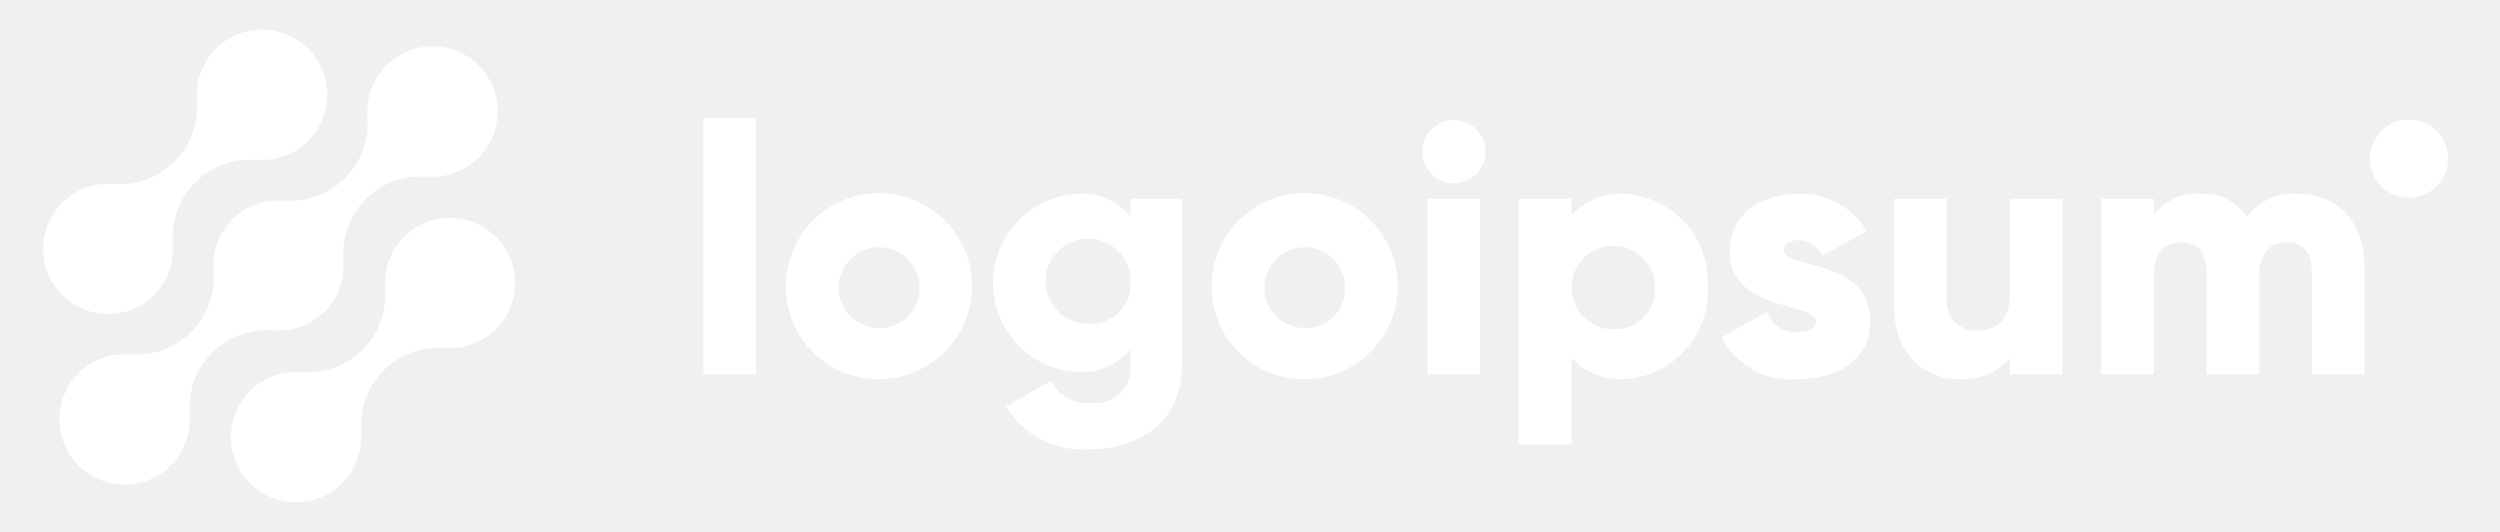
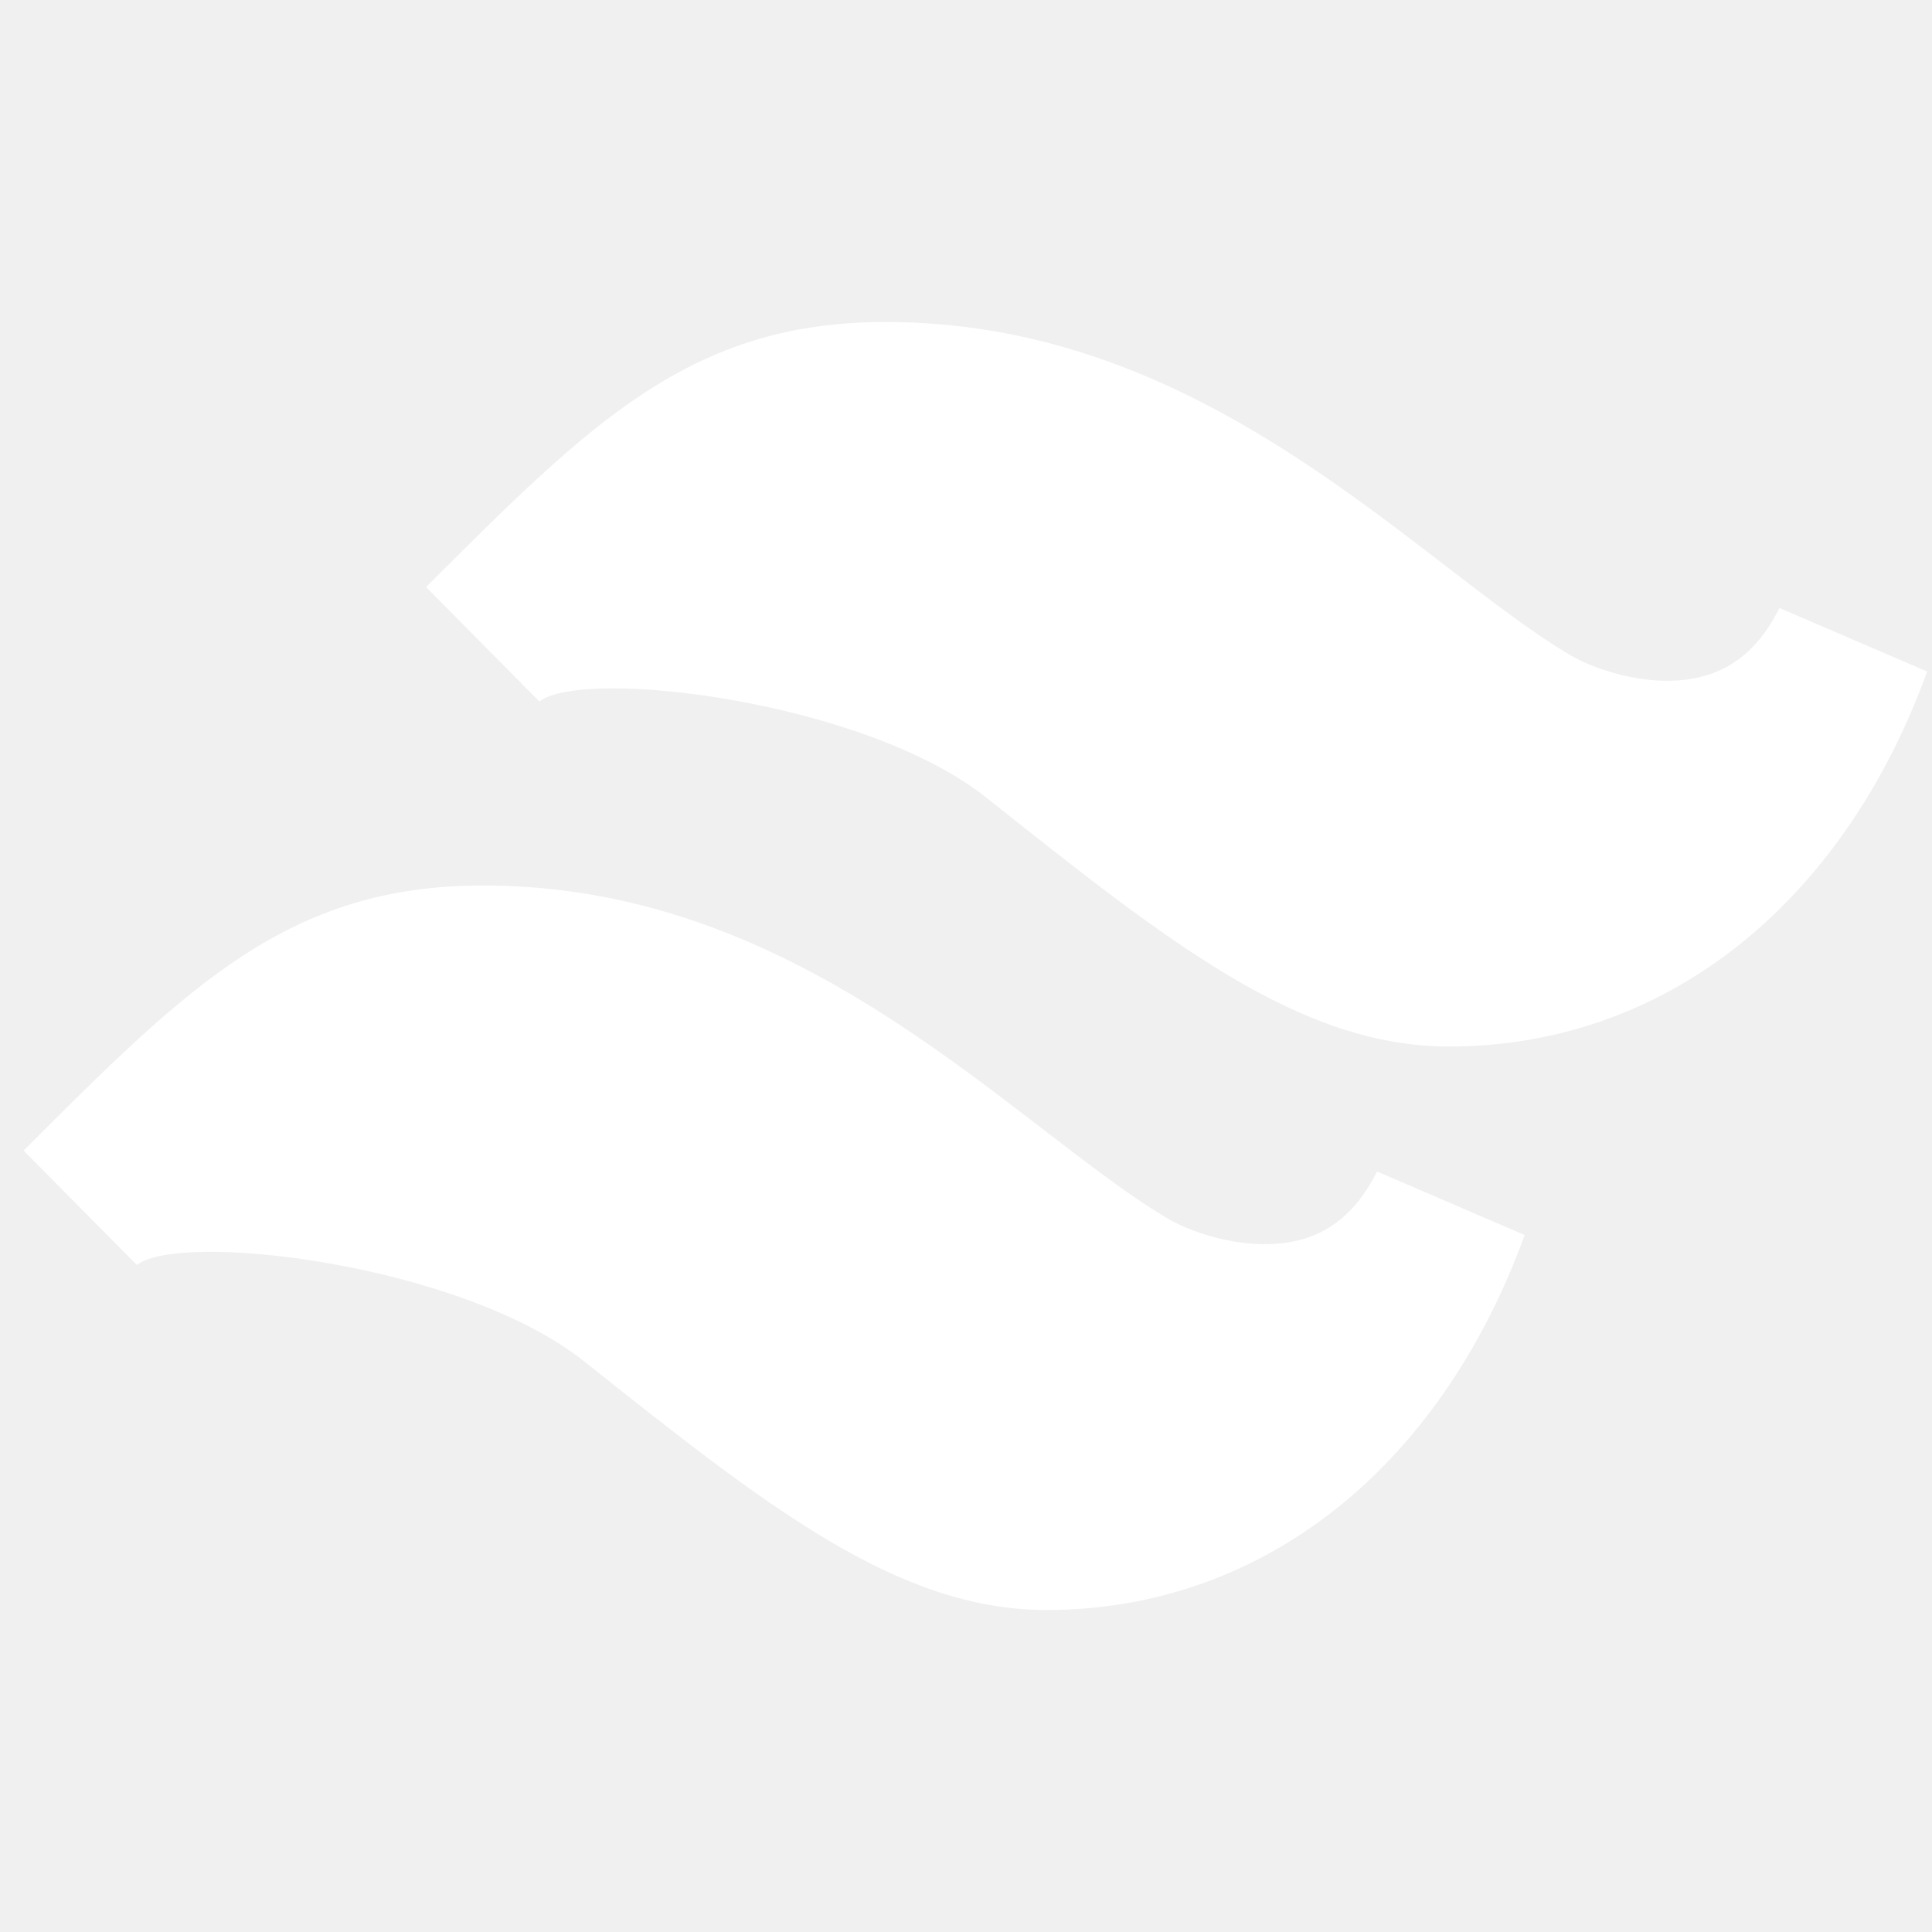
- <svg xmlns="http://www.w3.org/2000/svg" width="188" height="40" viewBox="0 0 188 40" fill="none">
-   <path d="M30.368 17.828C29.862 18.336 29.475 18.95 29.234 19.625C28.993 20.3 28.904 21.02 28.973 21.733L28.949 21.709C29.02 22.549 28.907 23.394 28.617 24.186C28.328 24.977 27.869 25.696 27.273 26.292C26.677 26.888 25.958 27.347 25.167 27.636C24.375 27.926 23.53 28.039 22.69 27.968L22.714 27.992C21.71 27.898 20.701 28.117 19.825 28.618C18.949 29.119 18.249 29.878 17.821 30.791C17.392 31.704 17.255 32.728 17.429 33.721C17.604 34.715 18.08 35.631 18.794 36.344C19.508 37.057 20.424 37.533 21.418 37.706C22.412 37.879 23.435 37.742 24.348 37.312C25.261 36.883 26.019 36.182 26.519 35.306C27.019 34.43 27.237 33.42 27.142 32.416L27.168 32.44C27.097 31.6 27.21 30.755 27.499 29.963C27.789 29.172 28.248 28.453 28.844 27.857C29.44 27.261 30.158 26.802 30.95 26.513C31.741 26.224 32.587 26.11 33.426 26.181L33.401 26.157C34.222 26.231 35.048 26.096 35.802 25.766C36.557 25.436 37.216 24.92 37.719 24.267C38.221 23.614 38.551 22.845 38.676 22.031C38.803 21.216 38.721 20.384 38.439 19.609C38.158 18.835 37.685 18.144 37.066 17.601C36.446 17.058 35.699 16.68 34.895 16.503C34.09 16.325 33.254 16.354 32.463 16.585C31.672 16.817 30.953 17.244 30.372 17.828H30.368Z" fill="white" />
-   <path d="M20.532 24.848L20.506 24.824C21.22 24.896 21.941 24.808 22.617 24.567C23.293 24.327 23.906 23.939 24.414 23.432C24.921 22.925 25.31 22.311 25.551 21.636C25.792 20.96 25.88 20.239 25.809 19.525L25.834 19.549C25.763 18.709 25.877 17.864 26.166 17.073C26.456 16.281 26.914 15.562 27.51 14.966C28.106 14.371 28.825 13.912 29.616 13.623C30.408 13.333 31.253 13.22 32.093 13.291L32.068 13.267C33.072 13.361 34.082 13.143 34.958 12.643C35.834 12.142 36.535 11.384 36.964 10.471C37.393 9.558 37.531 8.534 37.357 7.54C37.183 6.546 36.707 5.63 35.994 4.916C35.28 4.203 34.364 3.727 33.37 3.553C32.376 3.38 31.353 3.517 30.44 3.946C29.526 4.376 28.768 5.076 28.268 5.952C27.767 6.829 27.549 7.838 27.644 8.843L27.62 8.817C27.691 9.657 27.578 10.502 27.288 11.294C26.999 12.086 26.54 12.805 25.944 13.401C25.348 13.996 24.629 14.455 23.838 14.745C23.046 15.034 22.201 15.147 21.361 15.076L21.385 15.101C20.671 15.03 19.95 15.117 19.275 15.358C18.599 15.598 17.985 15.986 17.478 16.494C16.97 17.001 16.582 17.614 16.34 18.29C16.099 18.965 16.011 19.686 16.082 20.4L16.058 20.376C16.129 21.216 16.016 22.061 15.726 22.852C15.437 23.644 14.978 24.362 14.382 24.958C13.786 25.554 13.067 26.013 12.276 26.302C11.485 26.592 10.639 26.705 9.8 26.635L9.824 26.659C8.819 26.564 7.81 26.782 6.934 27.282C6.057 27.783 5.357 28.541 4.927 29.454C4.498 30.368 4.361 31.391 4.534 32.385C4.708 33.379 5.184 34.295 5.898 35.009C6.611 35.722 7.527 36.198 8.521 36.372C9.515 36.546 10.539 36.408 11.452 35.979C12.365 35.55 13.123 34.849 13.624 33.973C14.124 33.096 14.342 32.087 14.248 31.083L14.273 31.107C14.202 30.267 14.315 29.422 14.605 28.63C14.894 27.839 15.353 27.12 15.949 26.524C16.545 25.928 17.264 25.469 18.055 25.18C18.847 24.89 19.692 24.777 20.532 24.848Z" fill="white" />
-   <path d="M11.596 22.172C12.101 21.664 12.488 21.05 12.729 20.375C12.97 19.7 13.058 18.98 12.989 18.267L13.014 18.291C12.943 17.451 13.057 16.605 13.346 15.813C13.636 15.022 14.095 14.303 14.691 13.707C15.287 13.111 16.006 12.652 16.798 12.363C17.59 12.074 18.436 11.961 19.276 12.032L19.25 12.008C20.255 12.102 21.264 11.884 22.139 11.384C23.015 10.883 23.715 10.125 24.145 9.212C24.574 8.299 24.711 7.276 24.537 6.283C24.363 5.289 23.887 4.373 23.174 3.66C22.461 2.947 21.545 2.471 20.552 2.297C19.558 2.124 18.535 2.261 17.622 2.69C16.709 3.119 15.951 3.819 15.45 4.695C14.95 5.571 14.732 6.58 14.826 7.584L14.802 7.56C14.873 8.4 14.76 9.245 14.47 10.037C14.181 10.828 13.722 11.547 13.126 12.143C12.53 12.739 11.812 13.197 11.02 13.487C10.229 13.776 9.383 13.89 8.544 13.819L8.568 13.843C7.747 13.769 6.921 13.904 6.166 14.234C5.412 14.565 4.753 15.081 4.251 15.734C3.748 16.387 3.419 17.156 3.293 17.97C3.167 18.784 3.249 19.617 3.531 20.391C3.812 21.166 4.285 21.856 4.905 22.399C5.524 22.942 6.271 23.32 7.075 23.497C7.88 23.675 8.716 23.646 9.507 23.415C10.297 23.183 11.017 22.756 11.598 22.172H11.596Z" fill="white" />
-   <path d="M52.898 8.873H56.858V28.144H52.898V8.873Z" fill="white" />
-   <path d="M59.101 21.545C59.096 20.16 59.501 18.805 60.267 17.651C61.032 16.497 62.123 15.596 63.4 15.062C64.678 14.528 66.086 14.386 67.445 14.652C68.804 14.919 70.053 15.583 71.034 16.561C72.015 17.538 72.684 18.784 72.957 20.142C73.229 21.5 73.092 22.908 72.563 24.188C72.034 25.468 71.138 26.562 69.987 27.332C68.836 28.102 67.482 28.513 66.097 28.513C65.178 28.524 64.266 28.351 63.414 28.005C62.562 27.659 61.788 27.146 61.137 26.498C60.485 25.849 59.97 25.077 59.62 24.226C59.271 23.376 59.094 22.465 59.101 21.545ZM69.133 21.545C69.117 20.948 68.924 20.37 68.581 19.881C68.237 19.393 67.757 19.017 67.201 18.8C66.644 18.583 66.037 18.534 65.453 18.661C64.869 18.788 64.336 19.083 63.92 19.512C63.503 19.94 63.222 20.481 63.112 21.068C63.002 21.655 63.066 22.261 63.299 22.811C63.531 23.361 63.921 23.831 64.418 24.161C64.916 24.491 65.5 24.667 66.097 24.667C66.506 24.678 66.913 24.604 67.292 24.449C67.671 24.295 68.014 24.064 68.299 23.771C68.584 23.478 68.806 23.129 68.949 22.746C69.093 22.363 69.155 21.954 69.133 21.545Z" fill="white" />
-   <path d="M88.876 14.945V27.479C88.876 31.913 85.417 33.788 81.906 33.788C80.67 33.88 79.433 33.631 78.329 33.066C77.225 32.502 76.299 31.644 75.65 30.588L79.029 28.635C79.302 29.185 79.736 29.64 80.273 29.937C80.811 30.234 81.427 30.36 82.038 30.297C82.429 30.352 82.827 30.317 83.203 30.197C83.578 30.076 83.922 29.873 84.208 29.602C84.495 29.331 84.716 28.999 84.857 28.63C84.998 28.262 85.054 27.866 85.021 27.473V26.267C84.557 26.834 83.967 27.285 83.298 27.583C82.628 27.881 81.898 28.018 81.166 27.983C79.425 27.928 77.773 27.197 76.56 25.946C75.348 24.695 74.67 23.02 74.67 21.278C74.67 19.536 75.348 17.861 76.56 16.61C77.773 15.359 79.425 14.628 81.166 14.573C81.898 14.538 82.628 14.675 83.298 14.973C83.967 15.271 84.557 15.722 85.021 16.289V14.943L88.876 14.945ZM85.022 21.28C85.049 20.642 84.884 20.01 84.549 19.467C84.213 18.923 83.723 18.492 83.141 18.23C82.558 17.967 81.911 17.885 81.281 17.993C80.652 18.102 80.069 18.396 79.609 18.839C79.148 19.281 78.83 19.851 78.696 20.476C78.562 21.1 78.618 21.751 78.857 22.343C79.096 22.936 79.507 23.443 80.036 23.8C80.566 24.157 81.19 24.348 81.829 24.347C82.245 24.376 82.663 24.317 83.055 24.175C83.447 24.033 83.805 23.81 84.106 23.521C84.406 23.233 84.644 22.884 84.801 22.498C84.959 22.112 85.035 21.697 85.022 21.28Z" fill="white" />
-   <path d="M91.118 21.545C91.113 20.16 91.518 18.805 92.284 17.651C93.049 16.497 94.14 15.596 95.418 15.062C96.695 14.528 98.103 14.386 99.462 14.652C100.821 14.919 102.07 15.583 103.051 16.561C104.032 17.538 104.701 18.784 104.974 20.142C105.246 21.5 105.109 22.908 104.58 24.188C104.052 25.468 103.155 26.562 102.004 27.332C100.853 28.102 99.499 28.513 98.114 28.513C97.195 28.524 96.283 28.351 95.431 28.005C94.579 27.659 93.805 27.146 93.154 26.498C92.502 25.849 91.987 25.077 91.638 24.226C91.288 23.376 91.111 22.465 91.118 21.545ZM101.15 21.545C101.134 20.948 100.942 20.37 100.598 19.881C100.254 19.393 99.774 19.017 99.218 18.8C98.662 18.583 98.054 18.534 97.47 18.661C96.886 18.788 96.353 19.083 95.937 19.512C95.52 19.94 95.239 20.481 95.129 21.068C95.019 21.655 95.084 22.261 95.316 22.811C95.549 23.361 95.938 23.831 96.435 24.161C96.933 24.491 97.517 24.667 98.114 24.667C98.523 24.678 98.93 24.604 99.309 24.449C99.688 24.295 100.031 24.064 100.316 23.771C100.601 23.478 100.823 23.129 100.966 22.746C101.11 22.363 101.172 21.954 101.15 21.545Z" fill="white" />
-   <path d="M106.957 11.408C106.957 10.938 107.096 10.479 107.357 10.088C107.618 9.697 107.99 9.393 108.424 9.213C108.858 9.033 109.336 8.986 109.797 9.078C110.257 9.169 110.681 9.396 111.013 9.728C111.345 10.06 111.572 10.483 111.663 10.944C111.755 11.405 111.708 11.883 111.528 12.317C111.348 12.751 111.044 13.123 110.653 13.384C110.262 13.645 109.803 13.784 109.333 13.784C108.705 13.778 108.104 13.525 107.66 13.081C107.216 12.637 106.963 12.036 106.957 11.408ZM107.357 14.945H111.318V28.145H107.352L107.357 14.945Z" fill="white" />
-   <path d="M128.417 21.545C128.463 22.418 128.336 23.291 128.043 24.114C127.75 24.937 127.298 25.694 126.711 26.341C126.125 26.989 125.416 27.514 124.626 27.887C123.836 28.26 122.98 28.473 122.108 28.513C121.374 28.553 120.64 28.43 119.96 28.151C119.28 27.872 118.671 27.446 118.176 26.903V33.424H114.216V14.945H118.176V16.185C118.671 15.642 119.281 15.216 119.961 14.938C120.641 14.66 121.374 14.536 122.108 14.576C122.98 14.617 123.837 14.829 124.627 15.202C125.417 15.575 126.126 16.1 126.712 16.748C127.299 17.396 127.751 18.153 128.044 18.977C128.336 19.8 128.463 20.673 128.417 21.545ZM124.457 21.545C124.442 20.928 124.244 20.328 123.89 19.822C123.535 19.316 123.039 18.925 122.464 18.7C121.889 18.474 121.26 18.423 120.656 18.553C120.051 18.683 119.499 18.988 119.068 19.431C118.636 19.873 118.345 20.433 118.23 21.04C118.115 21.648 118.182 22.275 118.422 22.845C118.662 23.414 119.065 23.9 119.58 24.242C120.095 24.583 120.699 24.765 121.317 24.765C121.741 24.784 122.165 24.713 122.56 24.557C122.955 24.401 123.312 24.163 123.608 23.859C123.905 23.555 124.134 23.192 124.28 22.793C124.426 22.394 124.487 21.969 124.457 21.545Z" fill="white" />
-   <path d="M140.637 24.184C140.637 27.22 137.998 28.513 135.148 28.513C133.996 28.618 132.839 28.374 131.827 27.814C130.815 27.254 129.995 26.403 129.472 25.372L132.902 23.419C133.041 23.895 133.339 24.31 133.747 24.593C134.154 24.877 134.648 25.012 135.142 24.976C136.092 24.976 136.568 24.685 136.568 24.159C136.568 22.705 130.073 23.472 130.073 18.905C130.073 16.027 132.502 14.576 135.248 14.576C136.28 14.543 137.301 14.788 138.206 15.285C139.112 15.782 139.868 16.512 140.394 17.4L137.016 19.221C136.868 18.876 136.621 18.581 136.306 18.375C135.992 18.168 135.624 18.059 135.248 18.06C134.561 18.06 134.138 18.327 134.138 18.799C134.144 20.304 140.637 19.3 140.637 24.184Z" fill="white" />
-   <path d="M155.102 14.945V28.145H151.142V26.904C150.685 27.452 150.105 27.883 149.449 28.163C148.793 28.443 148.081 28.564 147.369 28.515C144.702 28.515 142.436 26.615 142.436 23.048V14.945H146.396V22.468C146.362 22.782 146.398 23.1 146.501 23.399C146.602 23.698 146.769 23.972 146.988 24.2C147.206 24.429 147.472 24.607 147.766 24.722C148.06 24.837 148.376 24.887 148.692 24.868C150.144 24.868 151.146 24.024 151.146 22.149V14.949L155.102 14.945Z" fill="white" />
-   <path d="M177.809 20.04V28.144H173.849V20.383C173.849 19.063 173.216 18.219 171.949 18.219C170.629 18.219 169.889 19.143 169.889 20.7V28.144H165.93V20.383C165.93 19.063 165.297 18.219 164.029 18.219C162.709 18.219 161.97 19.143 161.97 20.7V28.144H158.01V14.944H161.97V16.157C162.381 15.619 162.92 15.192 163.537 14.916C164.156 14.639 164.833 14.522 165.508 14.575C166.185 14.541 166.86 14.684 167.466 14.99C168.072 15.295 168.588 15.752 168.965 16.316C169.404 15.726 169.985 15.256 170.654 14.952C171.324 14.647 172.06 14.518 172.793 14.575C175.824 14.576 177.809 16.74 177.809 20.04Z" fill="white" />
-   <path d="M181.158 14.864C182.781 14.864 184.097 13.548 184.097 11.925C184.097 10.302 182.781 8.987 181.158 8.987C179.536 8.987 178.22 10.302 178.22 11.925C178.22 13.548 179.536 14.864 181.158 14.864Z" fill="white" />
+ <svg xmlns="http://www.w3.org/2000/svg" viewBox="0,0,256,256" width="60px" height="60px" fill-rule="nonzero">
+   <g fill="#ffffff" fill-rule="nonzero" stroke="none" stroke-width="1" stroke-linecap="butt" stroke-linejoin="miter" stroke-miterlimit="10" stroke-dasharray="" stroke-dashoffset="0" font-family="none" font-weight="none" font-size="none" text-anchor="none" style="mix-blend-mode: normal">
+     <g transform="scale(10.66667,10.66667)">
+       <path d="M22.105,7.553c-0.224,0.448 -0.523,0.723 -0.914,0.838c-0.612,0.183 -1.343,-0.052 -1.685,-0.253c-0.451,-0.265 -0.974,-0.667 -1.527,-1.092c-1.765,-1.358 -3.961,-3.046 -6.979,-3.046c-2.414,0 -3.654,1.239 -5.707,3.293l1.407,1.421c0.546,-0.425 4.031,-0.015 5.552,1.194c2.259,1.795 3.89,3.092 5.748,3.092c2.659,0 4.879,-1.741 5.94,-4.658zM16.192,15.391c-0.614,0.18 -1.343,-0.052 -1.685,-0.253c-0.451,-0.265 -0.974,-0.667 -1.527,-1.092c-1.766,-1.358 -3.962,-3.046 -6.98,-3.046c-2.414,0 -3.654,1.239 -5.707,3.293l1.407,1.421c0.545,-0.427 4.032,-0.014 5.552,1.194c2.259,1.795 3.89,3.092 5.748,3.092c2.659,0 4.879,-1.741 5.94,-4.658l-1.834,-0.789c-0.225,0.448 -0.523,0.722 -0.914,0.838z" />
+     </g>
+   </g>
</svg>
